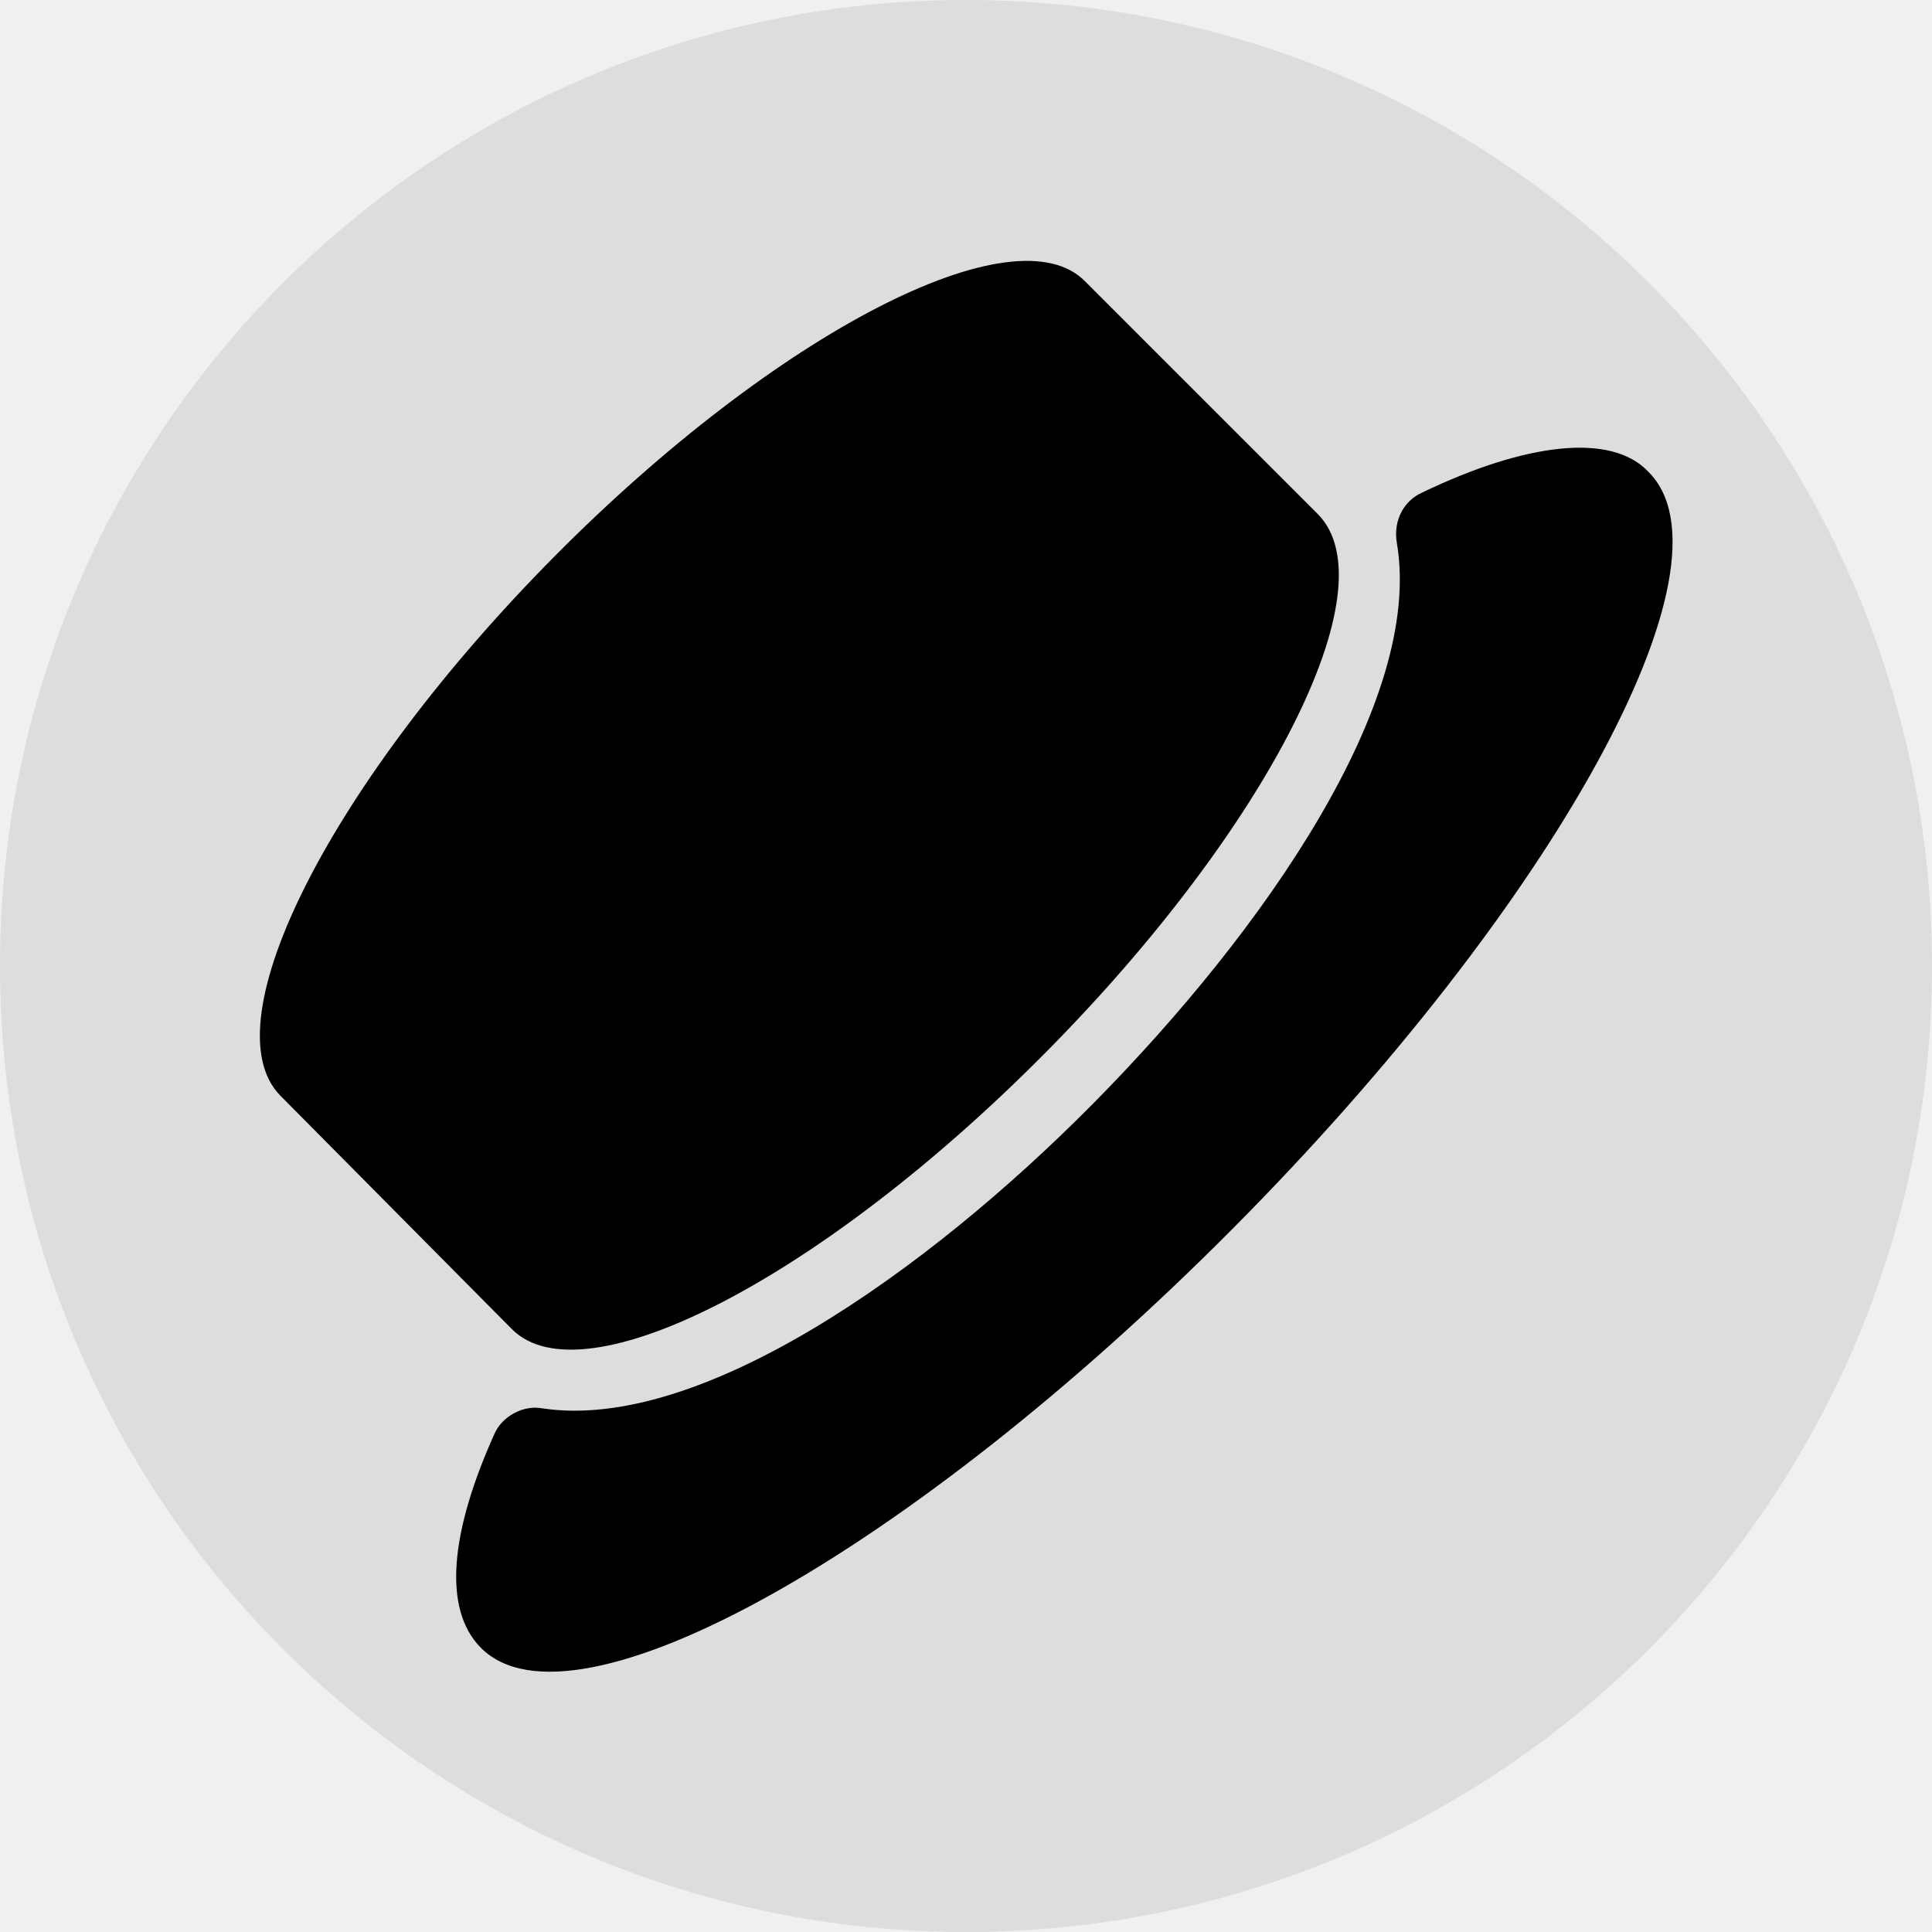
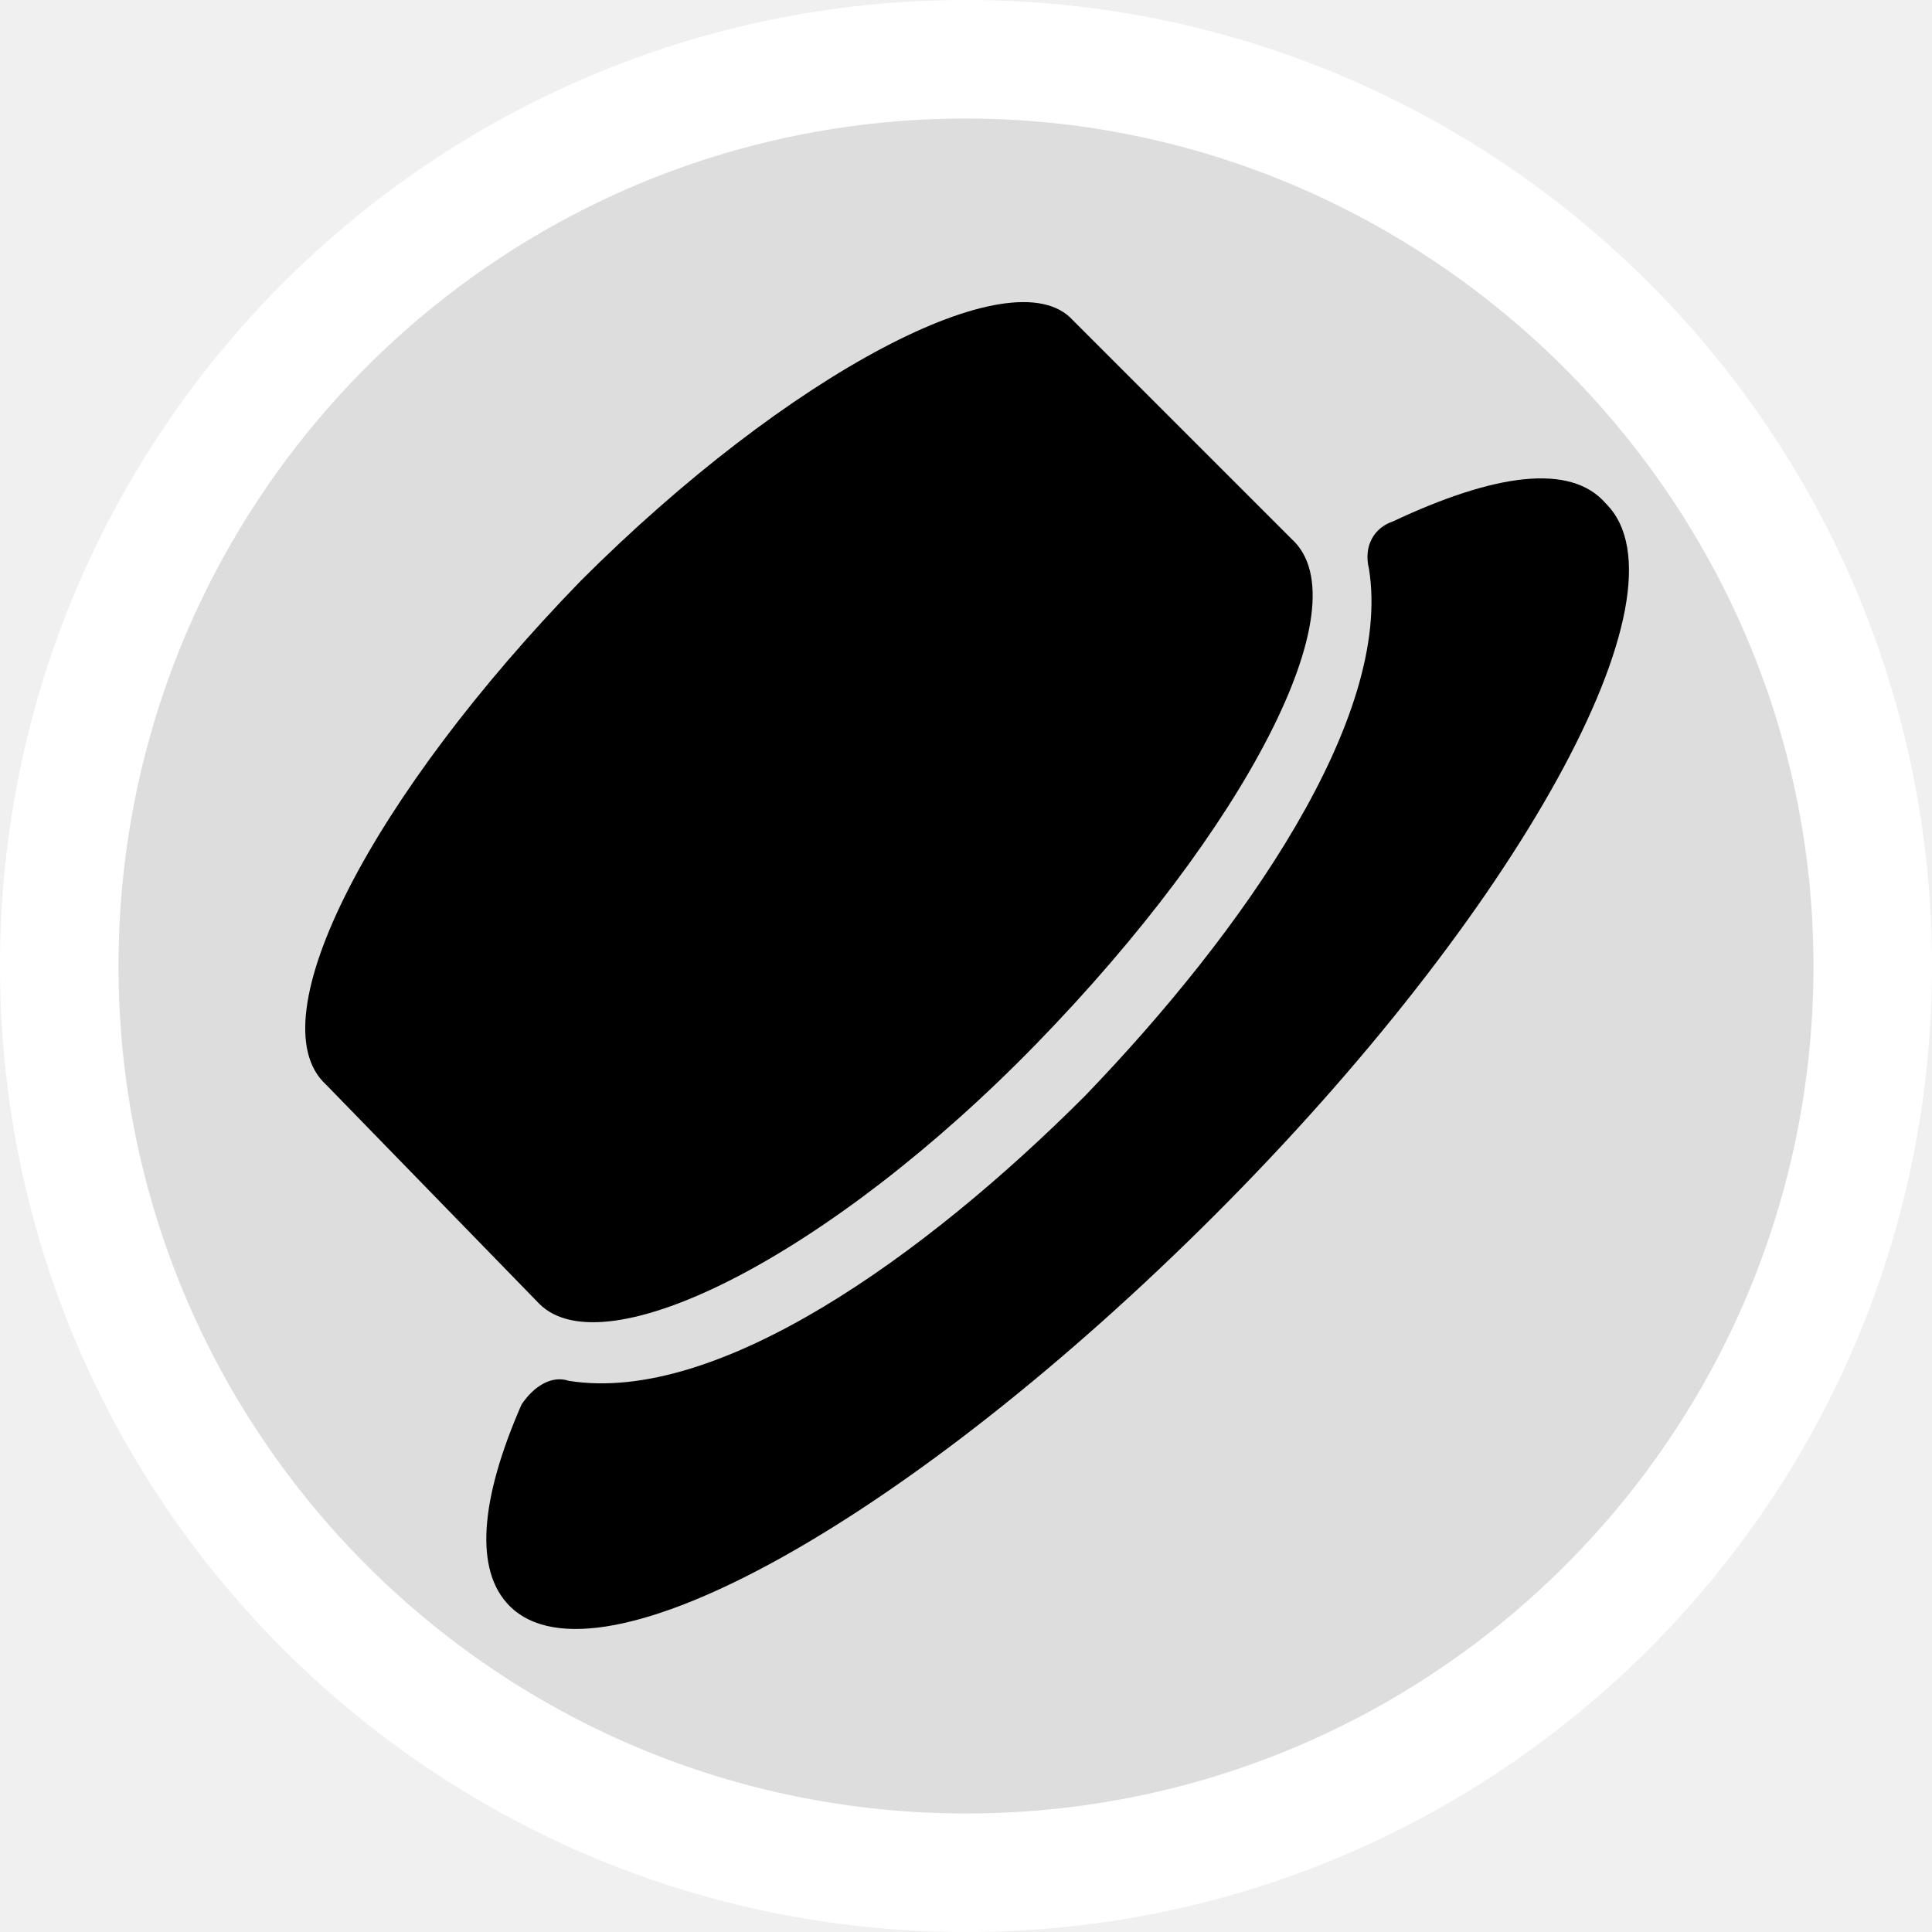
- <svg xmlns="http://www.w3.org/2000/svg" version="1.1" id="Layer_1" x="0px" y="0px" viewBox="0 0 100 100" style="enable-background:new 0 0 100 100;" xml:space="preserve">
+ <svg xmlns="http://www.w3.org/2000/svg" version="1.1" id="Layer_1" x="0px" y="0px" viewBox="0 0 32.6 32.6" style="enable-background:new 0 0 32.6 32.6;" xml:space="preserve">
  <style type="text/css">
	.st0{fill:#DDDDDD;}
+ 	.st1{fill:#FFFFFF;}
</style>
-   <g id="XMLID_620_">
-     <circle id="XMLID_645_" class="st0" cx="50" cy="50" r="50" />
-     <g id="XMLID_640_">
-       <path id="XMLID_643_" d="M73.6,25.5c-0.9,0.4-1.5,1.4-1.3,2.6c1.4,8.2-6.9,20.1-15.7,29c-8.7,8.8-20.4,17-28.5,15.8    c-1-0.2-2.1,0.4-2.5,1.3c-2.3,5.1-2.7,9.1-0.7,11.1c4.8,4.8,22.2-4.9,38.9-21.7s26.4-34.4,21.5-39.2C83.4,22.4,79,22.9,73.6,25.5z    " />
-       <path id="XMLID_642_" d="M28.7,28.8C17.2,40.4,10.8,52.9,14.5,56.7l12,12.1c3.7,3.7,16-2.6,27.6-14.3C65.6,42.9,72,30.4,68.2,26.6    L56.2,14.6C52.6,10.8,40.2,17.2,28.7,28.8z" />
-     </g>
+   <g id="XMLID_114_">
+     <circle id="XMLID_1_" class="st0" cx="16.3" cy="16.3" r="15.3" />
+     <path id="XMLID_2_" class="st1" d="M16.3,32.6C7.3,32.6,0,25.3,0,16.3S7.3,0,16.3,0c9,0,16.3,7.3,16.3,16.3S25.3,32.6,16.3,32.6z    M16.3,2C8.4,2,2,8.4,2,16.3c0,7.9,6.4,14.3,14.3,14.3s14.3-6.4,14.3-14.3C30.6,8.4,24.1,2,16.3,2z" />
+   </g>
+   <g id="XMLID_111_">
+     <path id="XMLID_113_" d="M23.5,8.8c-0.3,0.1-0.5,0.4-0.4,0.8c0.4,2.5-2.1,6.1-4.8,8.9c-2.7,2.7-6.2,5.2-8.7,4.8   c-0.3-0.1-0.6,0.1-0.8,0.4c-0.7,1.6-0.8,2.8-0.2,3.4c1.5,1.5,6.8-1.5,11.9-6.6s8.1-10.5,6.6-12C26.5,7.8,25.2,8,23.5,8.8z" />
+     <path id="XMLID_112_" d="M9.8,9.8c-3.5,3.6-5.5,7.4-4.3,8.5L9.1,22c1.1,1.1,4.9-0.8,8.4-4.4c3.5-3.6,5.5-7.4,4.3-8.5l-3.7-3.7   C17.1,4.3,13.3,6.3,9.8,9.8z" />
  </g>
</svg>
